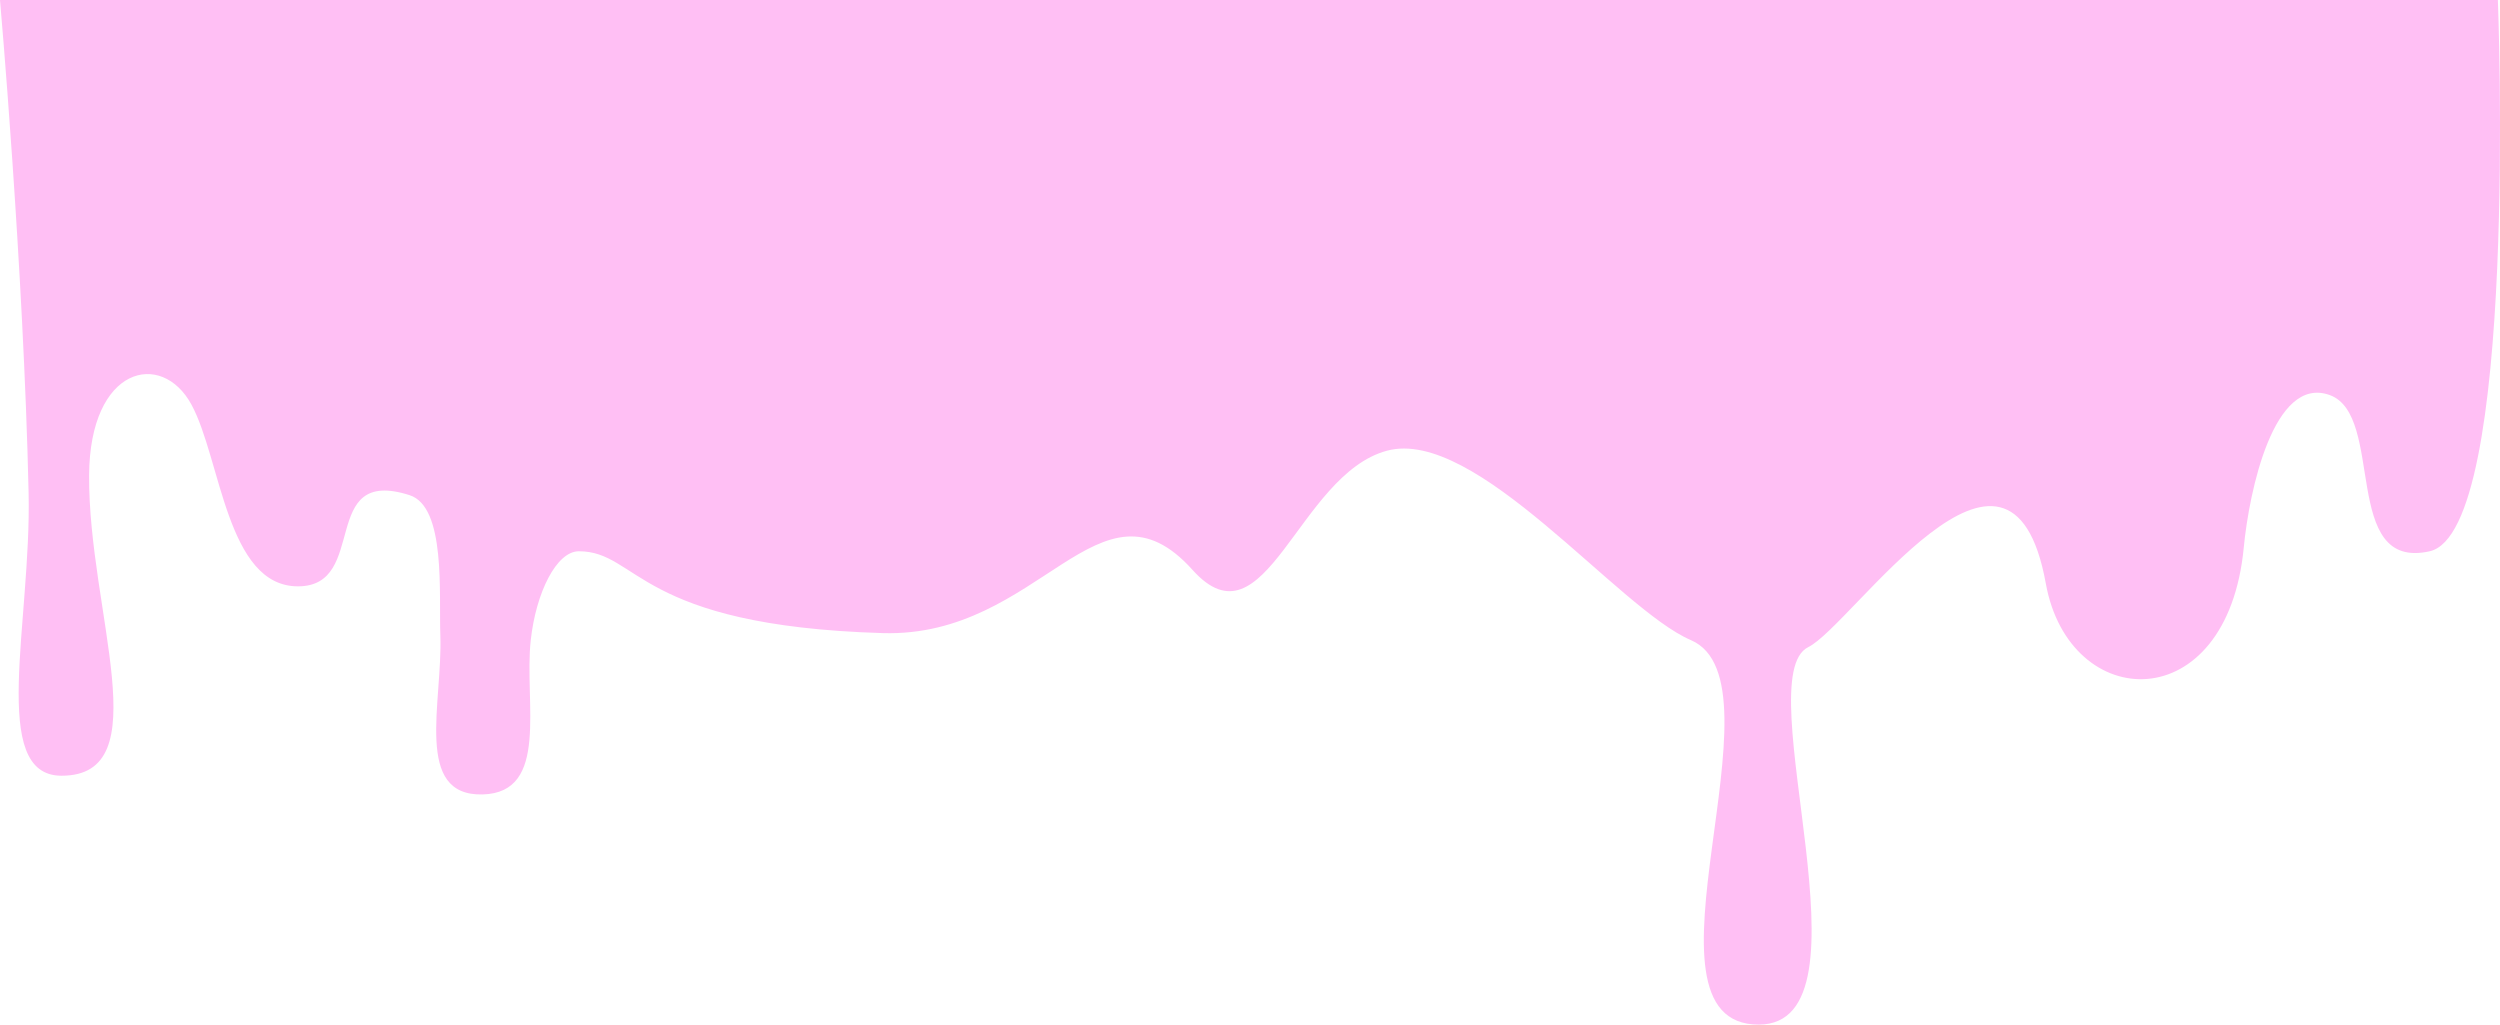
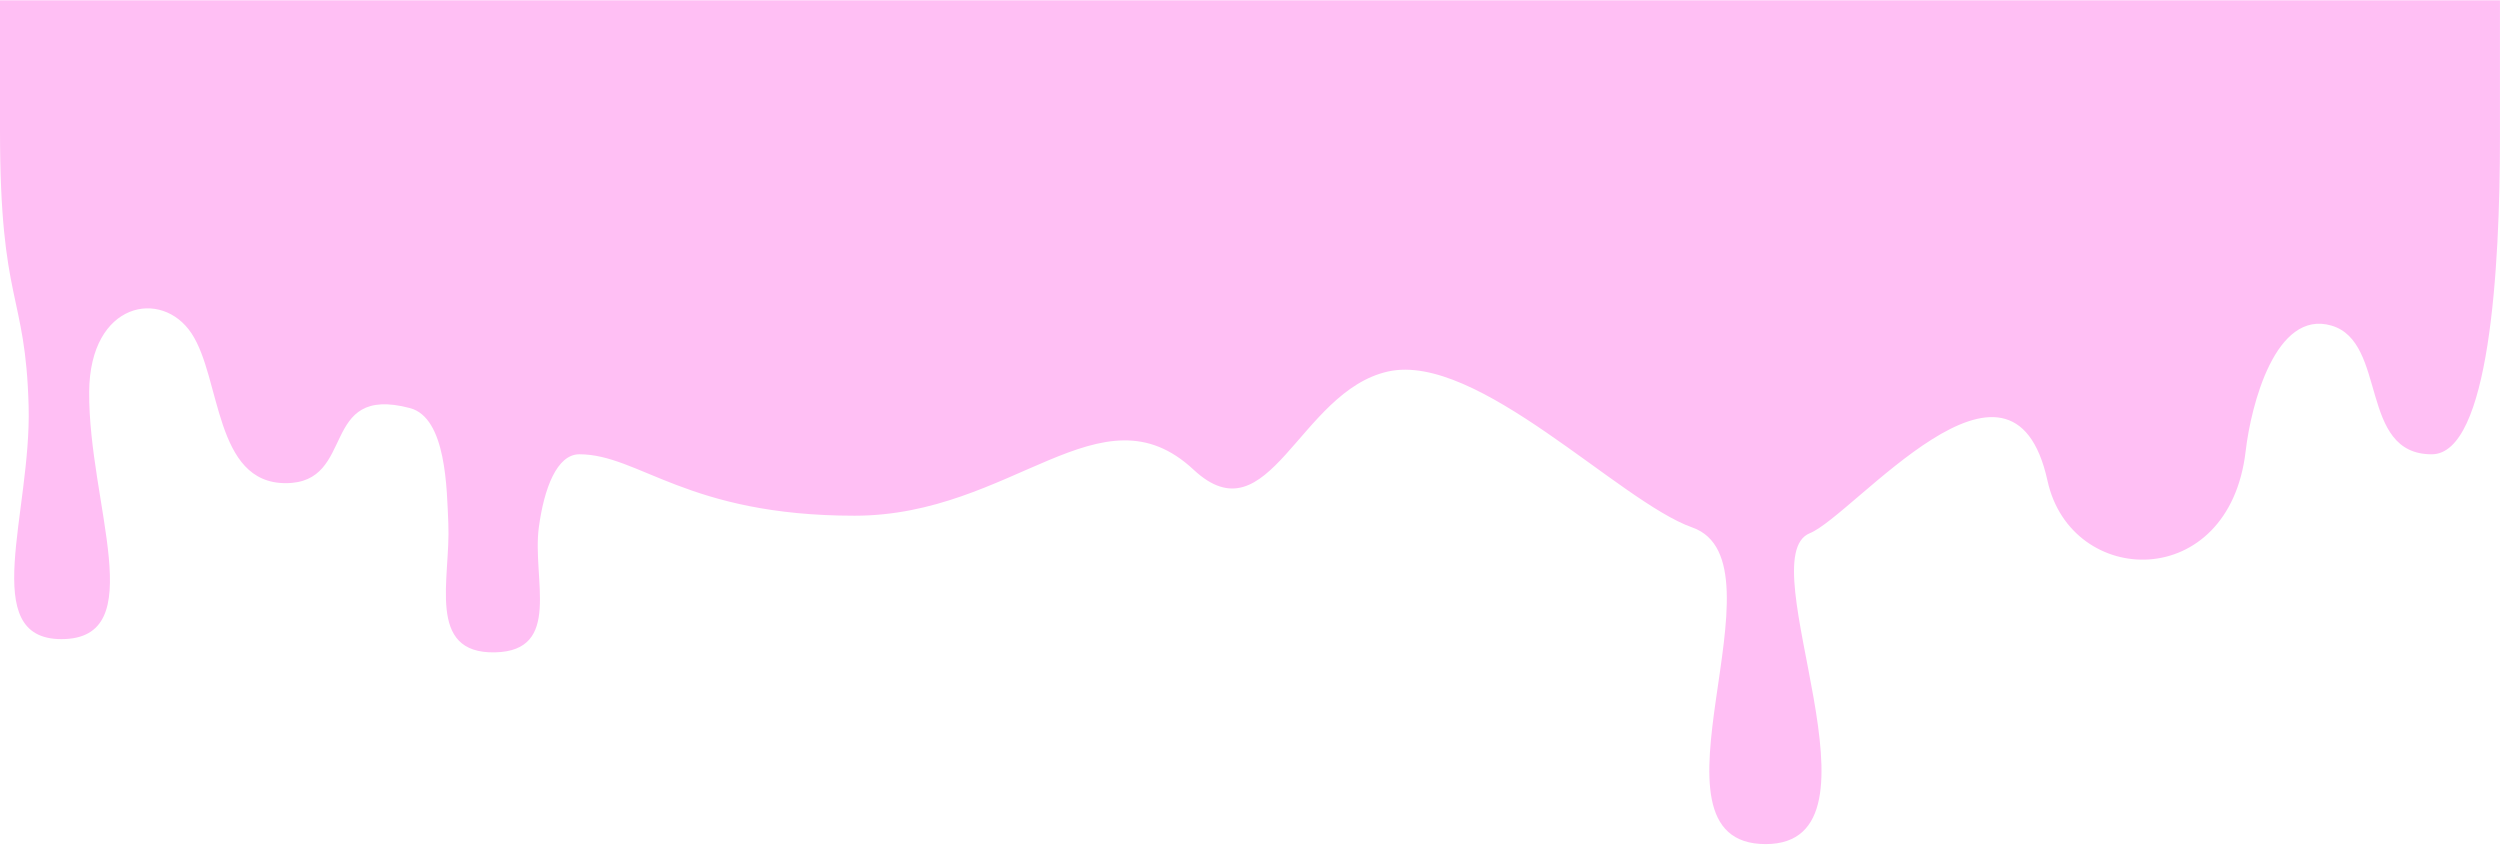
- <svg xmlns="http://www.w3.org/2000/svg" viewBox="0 0 2296 941" fill="none">
-   <path d="M0 0C0 0 21.681 245.772 26.271 452.592C28.911 571.613 -10.42 712.207 56.312 712.425C146.855 712.717 81.052 562.109 81.832 436.427C82.453 336.244 148.505 321.307 175.775 371.502C203.046 421.697 208.056 538.494 273.648 538.494C339.241 538.494 292.069 427.859 376.132 454.743C409.703 465.474 403.003 545.203 404.403 583.584C406.643 645.143 379.702 731.288 443.274 729.611C505.156 727.97 481.155 645.167 487.445 587.887C492.235 544.255 511.056 506.287 531.616 506.287C586.388 506.287 584.668 574.748 810.795 581.445C955.68 585.735 1009.51 427.895 1095.27 523.46C1162.21 598.047 1191.92 436.038 1273.73 413.943C1355.55 391.847 1486 559.24 1552.91 587.887C1643.63 626.73 1492.84 941.109 1615.22 941C1726.21 940.903 1604.15 622.245 1660.69 594.328C1701.18 574.335 1846.22 354.888 1878.87 535.869C1900.44 655.461 2045.54 661.088 2060.69 502.726C2065.56 451.777 2087.96 344.363 2139.49 362.776C2191.01 381.189 2149.6 524.699 2231.42 506.287C2313.24 487.874 2294.04 0.012 2294.04 0.012H0V0Z" fill="#FFBFF4" />
+ <svg xmlns="http://www.w3.org/2000/svg" width="2294" height="775" viewBox="0 0 2294 775" fill="none">
+   <path d="M0 0.28C0 0.28 0 74.05 0 119.54C0 279.88 23.43 267.57 26.27 372.67C28.91 470.6 -20.55 586.46 56.31 586.46C139.13 586.46 81.05 462.78 81.83 359.37C82.45 276.94 148.5 264.65 175.77 305.95C203.04 347.25 196.55 443.35 262.14 443.35C327.73 443.35 292.06 352.32 376.12 374.44C409.69 383.27 409.99 448.87 411.39 480.45C413.63 531.1 390.69 599.98 454.26 598.6C516.14 597.25 488.14 531.12 494.43 483.99C499.22 448.09 511.04 416.85 531.6 416.85C586.37 416.85 630.37 473.22 784.18 473.22C929.11 473.22 1010.14 351.63 1095.23 430.99C1164.58 495.67 1191.87 359.06 1273.68 340.88C1355.5 322.7 1485.94 460.43 1552.85 484C1643.57 515.96 1497.78 774.54 1620.16 774.54C1740.14 774.54 1604.09 512.27 1660.63 489.3C1701.12 472.85 1846.15 292.29 1878.8 441.2C1900.37 539.6 2045.47 544.23 2060.62 413.93C2065.49 372.01 2087.89 283.63 2139.41 298.78C2190.93 313.93 2164.2 416.86 2231.34 416.86C2284.35 416.86 2293.96 245.61 2293.96 126.48C2293.96 56.03 2293.96 0.29 2293.96 0.29H0V0.28Z" fill="#FFBFF4" />
</svg>
